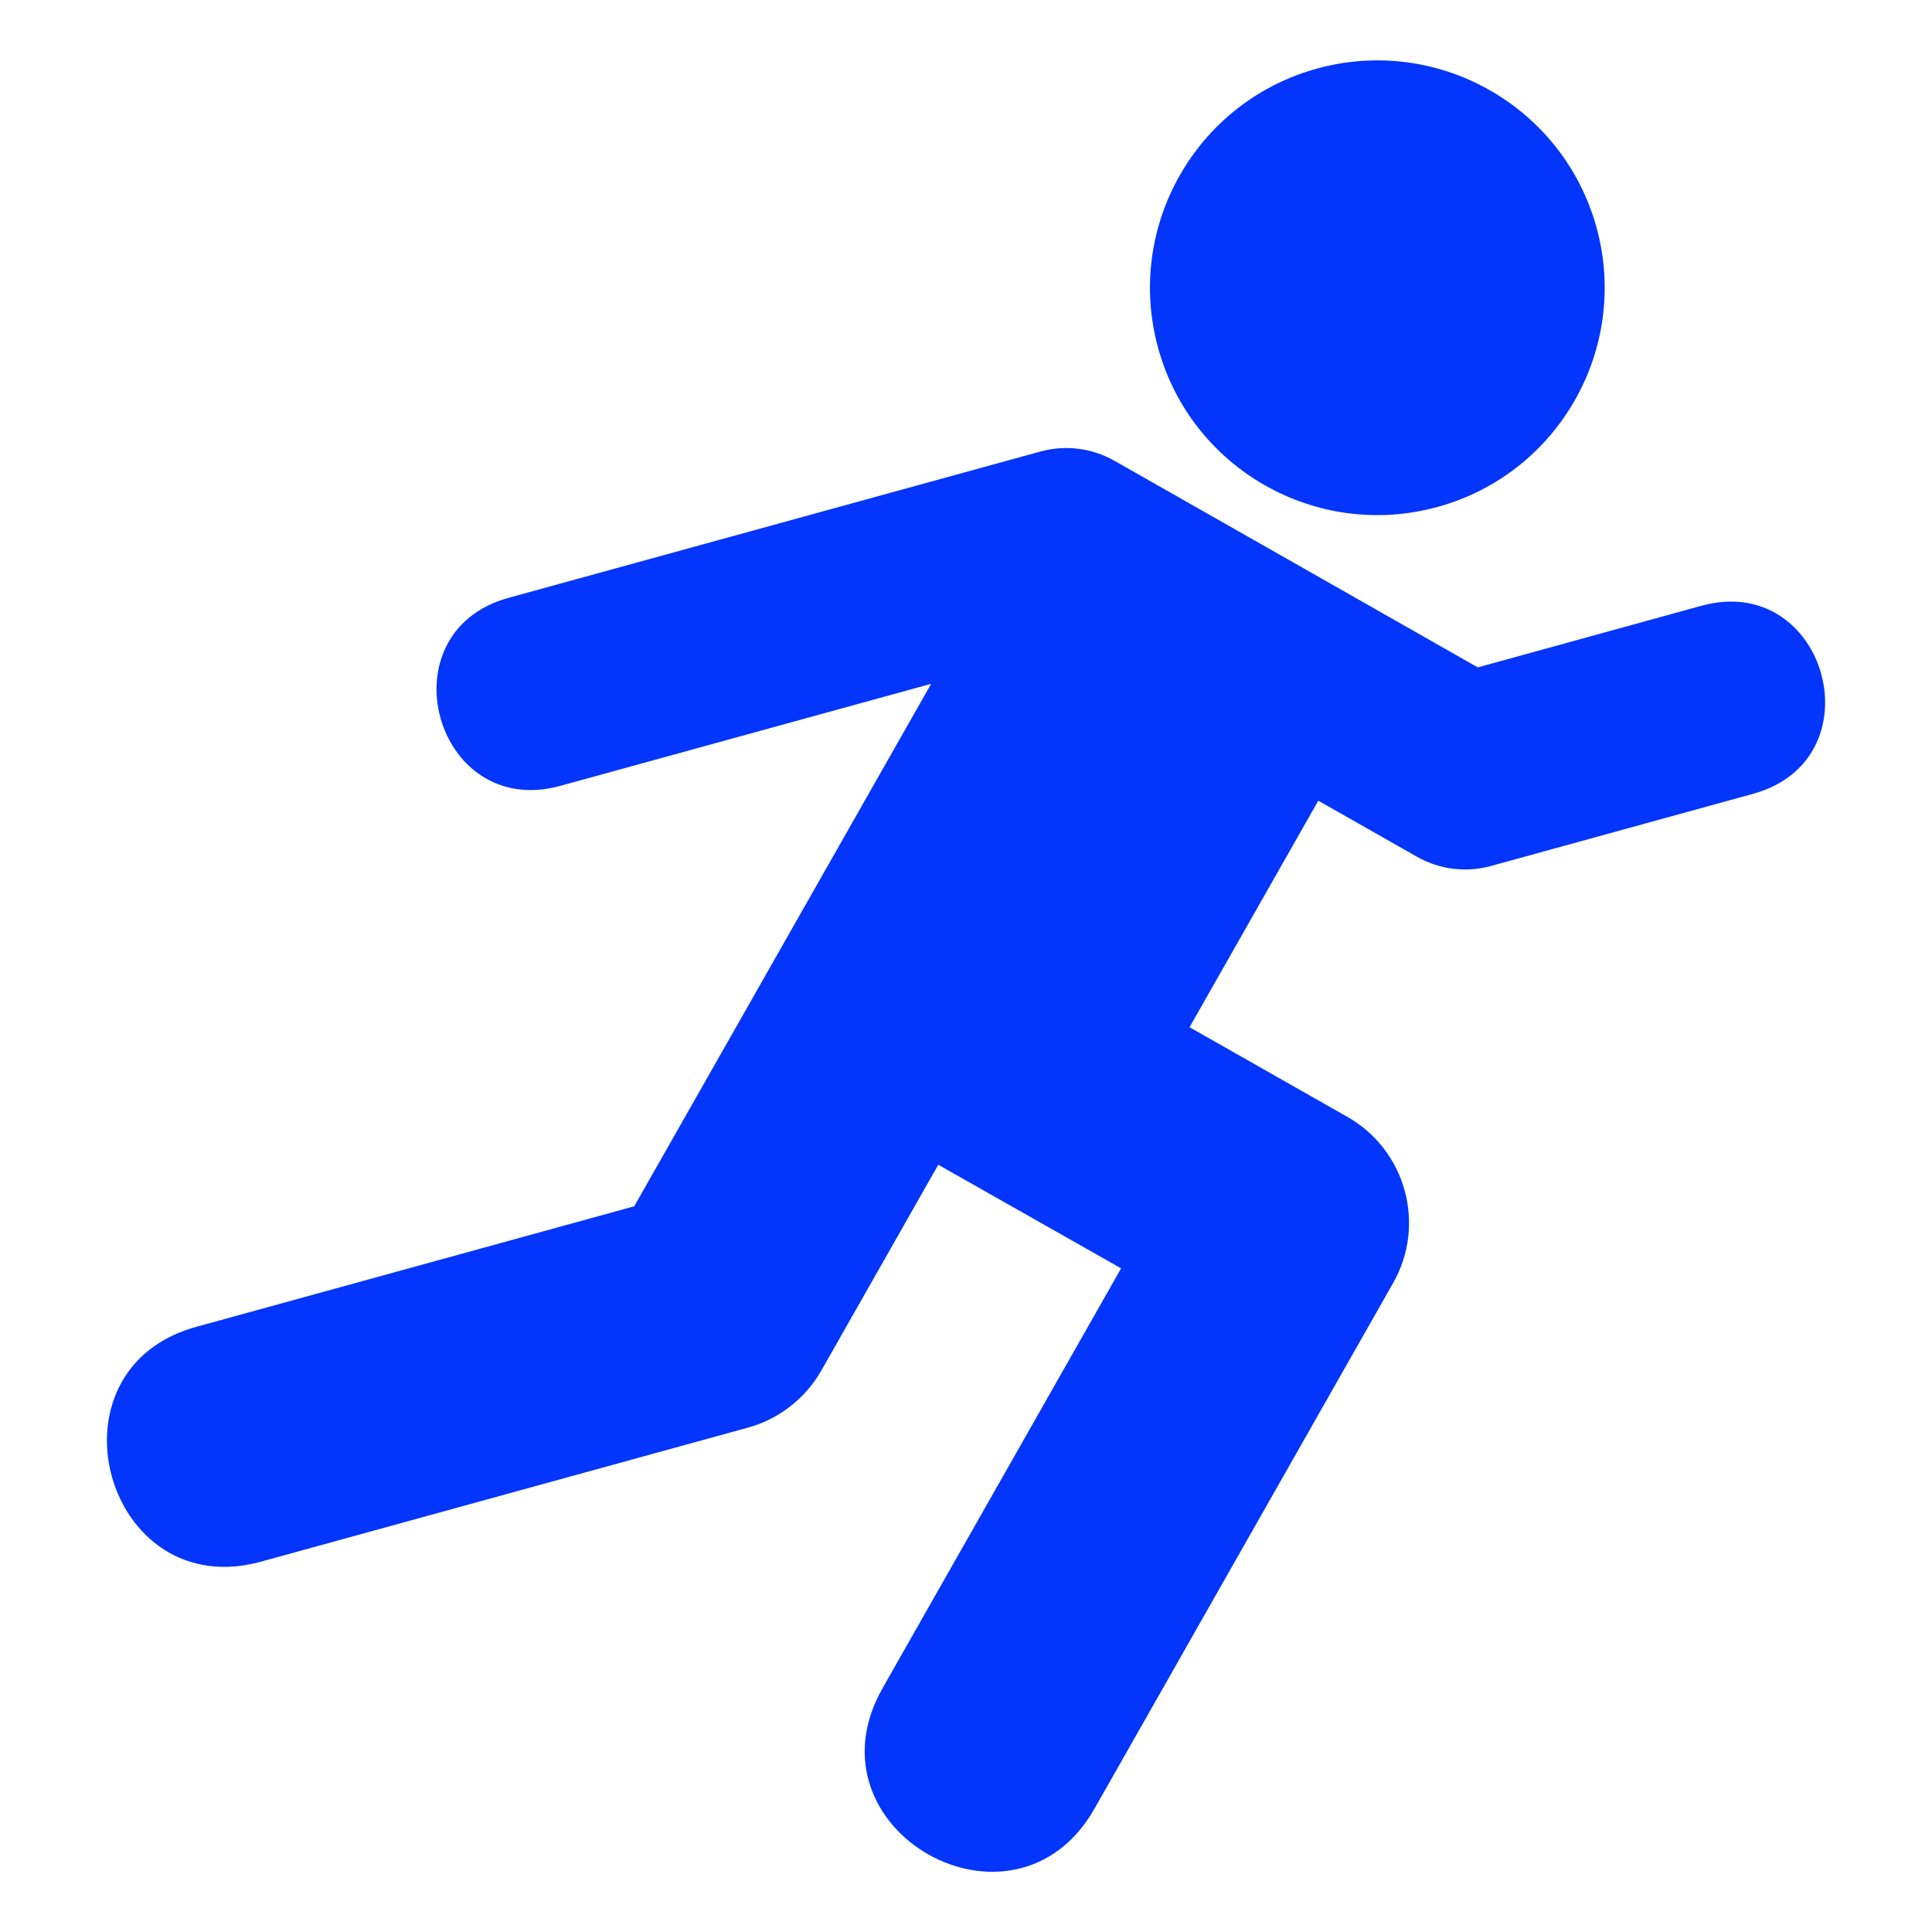
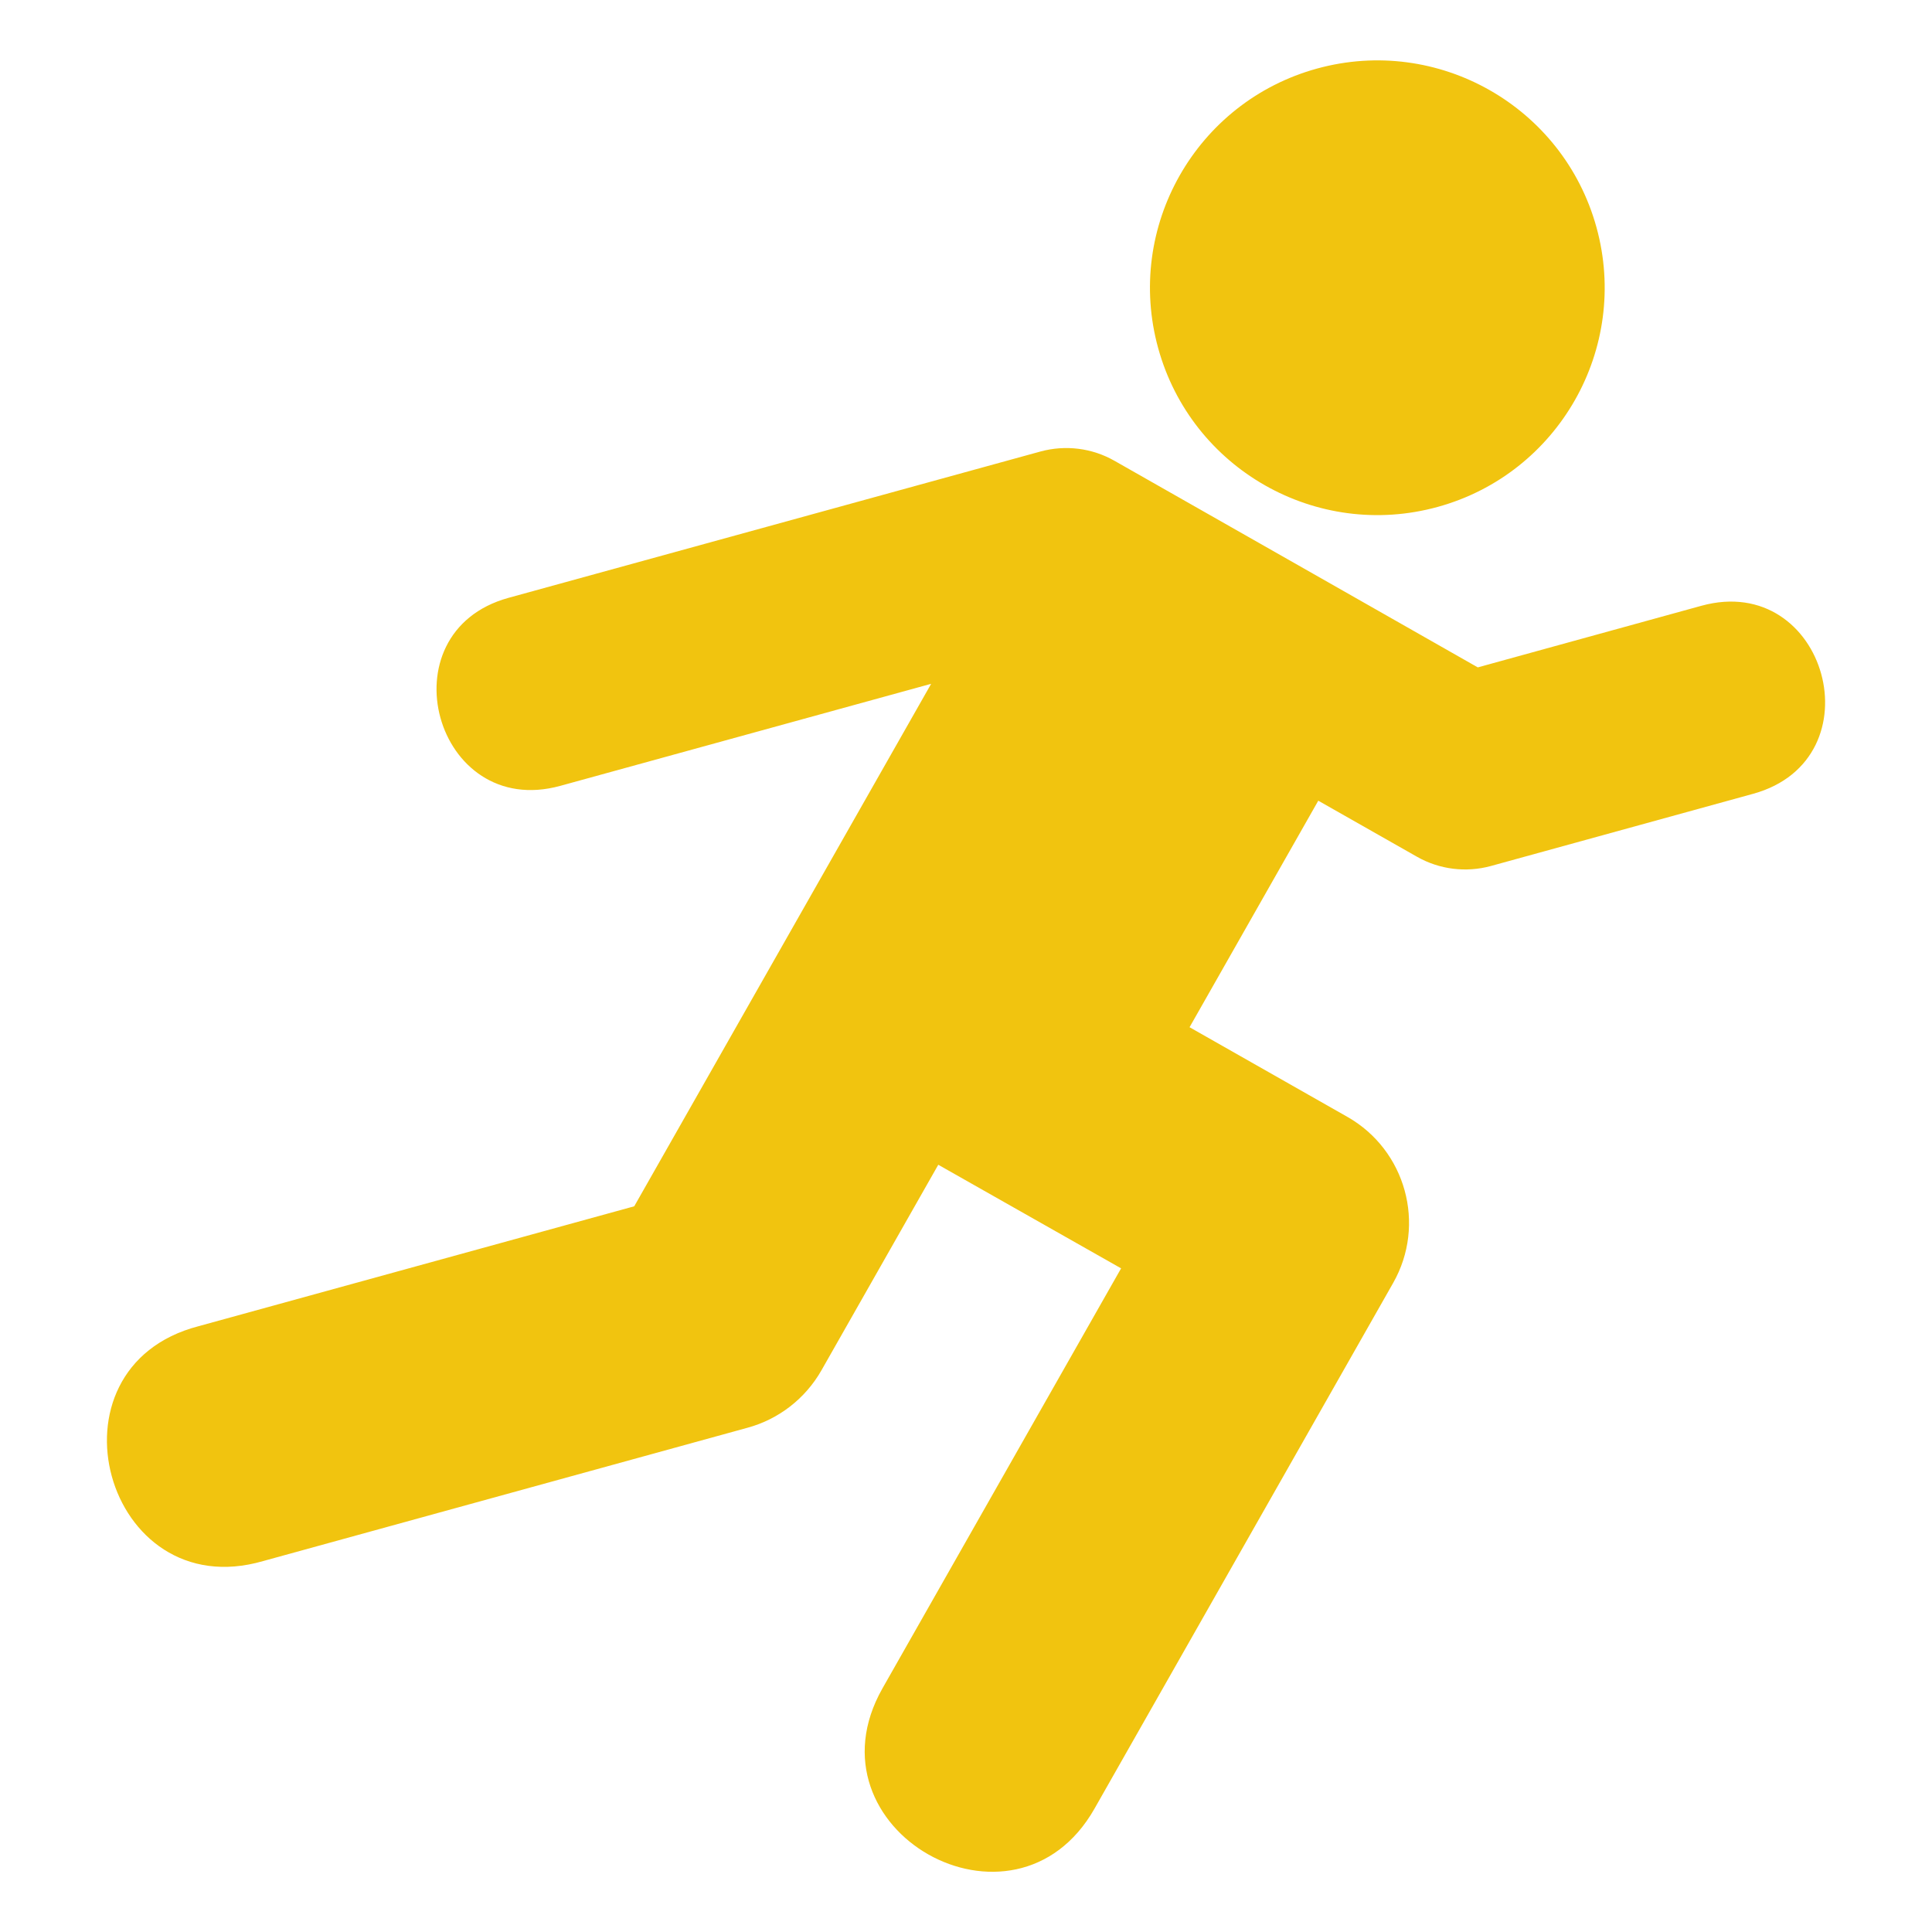
<svg xmlns="http://www.w3.org/2000/svg" width="16" height="16" viewBox="0 0 16 16" id="svg19726" version="1.1">
  <defs id="defs19728" />
  <g id="layer1" transform="translate(987.0374,-429.197)">
-     <path d="m -973.816,431.08 c 0.276,1.002 -0.313,2.039 -1.315,2.315 -1.002,0.276 -2.039,-0.313 -2.315,-1.315 -0.276,-1.002 0.313,-2.039 1.315,-2.315 1.002,-0.276 2.039,0.313 2.315,1.315 z m -9.01,3.068 c -1.038,0.286 -0.609,1.843 0.429,1.557 l 3.071,-0.845 -2.459,4.327 -3.608,0.993 c -1.32,0.343 -0.774,2.325 0.535,1.945 l 4.011,-1.104 c 0.258,-0.07 0.478,-0.241 0.611,-0.473 l 0.969,-1.705 1.514,0.858 -1.976,3.478 c -0.664,1.171 1.092,2.166 1.756,0.996 l 2.473,-4.353 c 0.275,-0.484 0.105,-1.1 -0.378,-1.375 l -1.308,-0.743 1.066,-1.876 0.817,0.464 c 0.186,0.106 0.406,0.133 0.612,0.077 l 2.172,-0.598 c 1.038,-0.286 0.609,-1.843 -0.429,-1.557 l -1.851,0.51 -1.359,-0.773 -1.65,-0.938 c -0.186,-0.106 -0.406,-0.133 -0.612,-0.077 z" style="color:#0335fc;clip-rule:nonzero;display:inline;overflow:visible;visibility:visible;opacity:1;isolation:auto;mix-blend-mode:normal;color-interpolation:sRGB;color-interpolation-filters:linearRGB;solid-color:#0335fc;solid-opacity:1;fill:#0335fc;fill-opacity:1;fill-rule:nonzero;stroke:none;stroke-width:1.5;stroke-linecap:round;stroke-linejoin:round;stroke-miterlimit:4;stroke-dasharray:none;stroke-dashoffset:0;stroke-opacity:1;color-rendering:auto;image-rendering:auto;shape-rendering:auto;text-rendering:auto;enable-background:accumulate" id="circle11059-4-2" />
+     <path d="m -973.816,431.08 c 0.276,1.002 -0.313,2.039 -1.315,2.315 -1.002,0.276 -2.039,-0.313 -2.315,-1.315 -0.276,-1.002 0.313,-2.039 1.315,-2.315 1.002,-0.276 2.039,0.313 2.315,1.315 z m -9.01,3.068 c -1.038,0.286 -0.609,1.843 0.429,1.557 l 3.071,-0.845 -2.459,4.327 -3.608,0.993 c -1.32,0.343 -0.774,2.325 0.535,1.945 l 4.011,-1.104 c 0.258,-0.07 0.478,-0.241 0.611,-0.473 l 0.969,-1.705 1.514,0.858 -1.976,3.478 c -0.664,1.171 1.092,2.166 1.756,0.996 l 2.473,-4.353 c 0.275,-0.484 0.105,-1.1 -0.378,-1.375 l -1.308,-0.743 1.066,-1.876 0.817,0.464 c 0.186,0.106 0.406,0.133 0.612,0.077 l 2.172,-0.598 c 1.038,-0.286 0.609,-1.843 -0.429,-1.557 l -1.851,0.51 -1.359,-0.773 -1.65,-0.938 c -0.186,-0.106 -0.406,-0.133 -0.612,-0.077 z" fill="#F1C40F" style="color:#F1C40F;clip-rule:nonzero;display:inline;overflow:visible;visibility:visible;opacity:1;isolation:auto;mix-blend-mode:normal;color-interpolation:sRGB;color-interpolation-filters:linearRGB;solid-color:#F1C40F;solid-opacity:1;fill:#F1C40F;fill-opacity:1;fill-rule:nonzero;stroke:none;stroke-width:1.5;stroke-linecap:round;stroke-linejoin:round;stroke-miterlimit:4;stroke-dasharray:none;stroke-dashoffset:0;stroke-opacity:1;color-rendering:auto;image-rendering:auto;shape-rendering:auto;text-rendering:auto;enable-background:accumulate" id="circle11059-4-2" />
  </g>
</svg>
